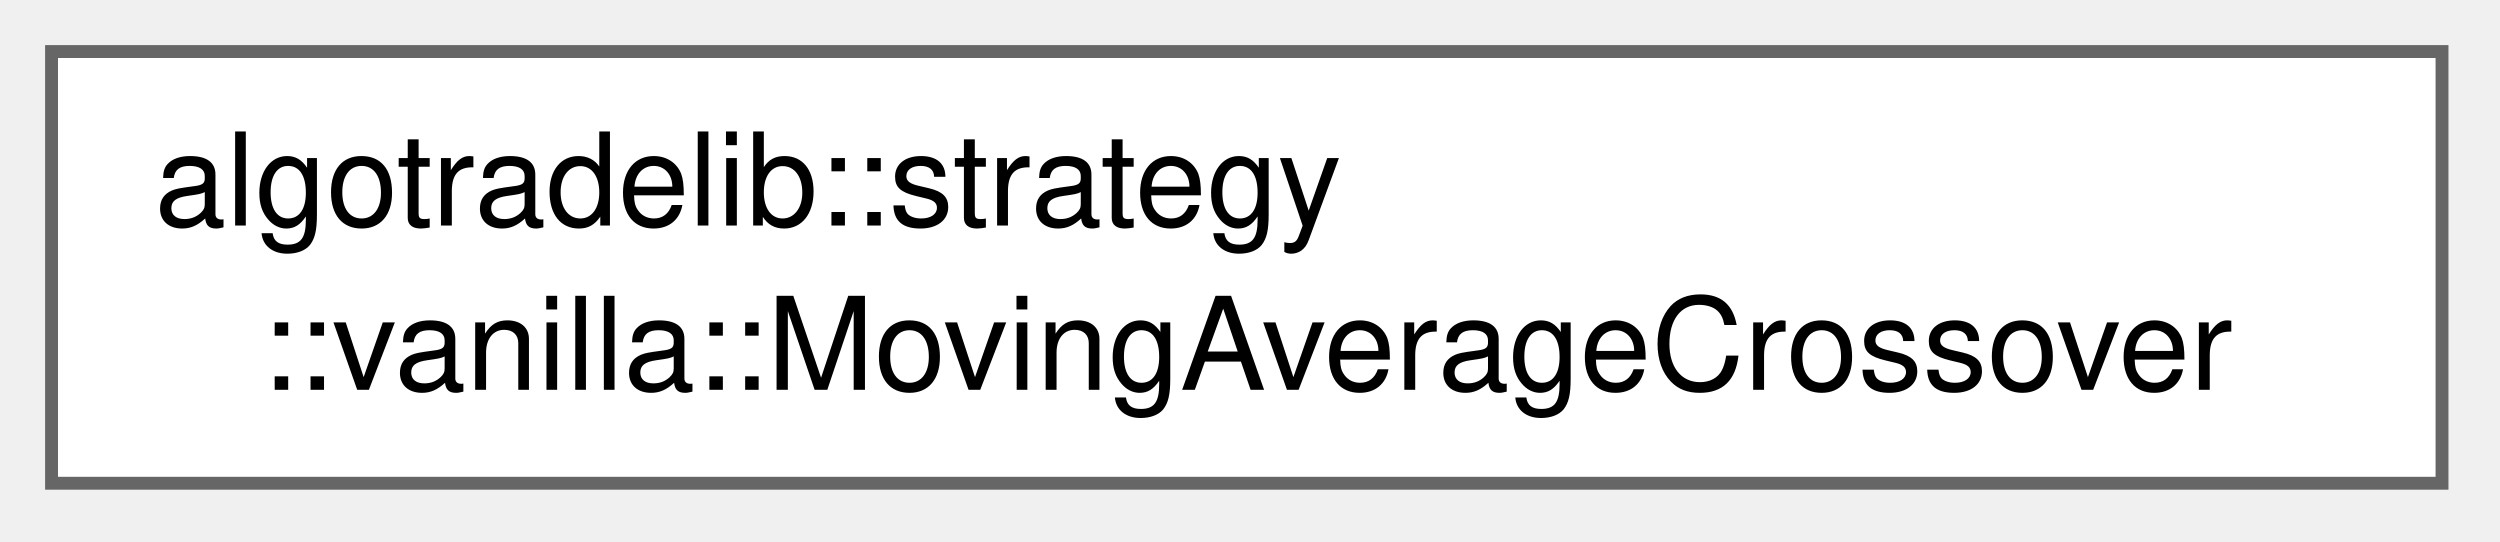
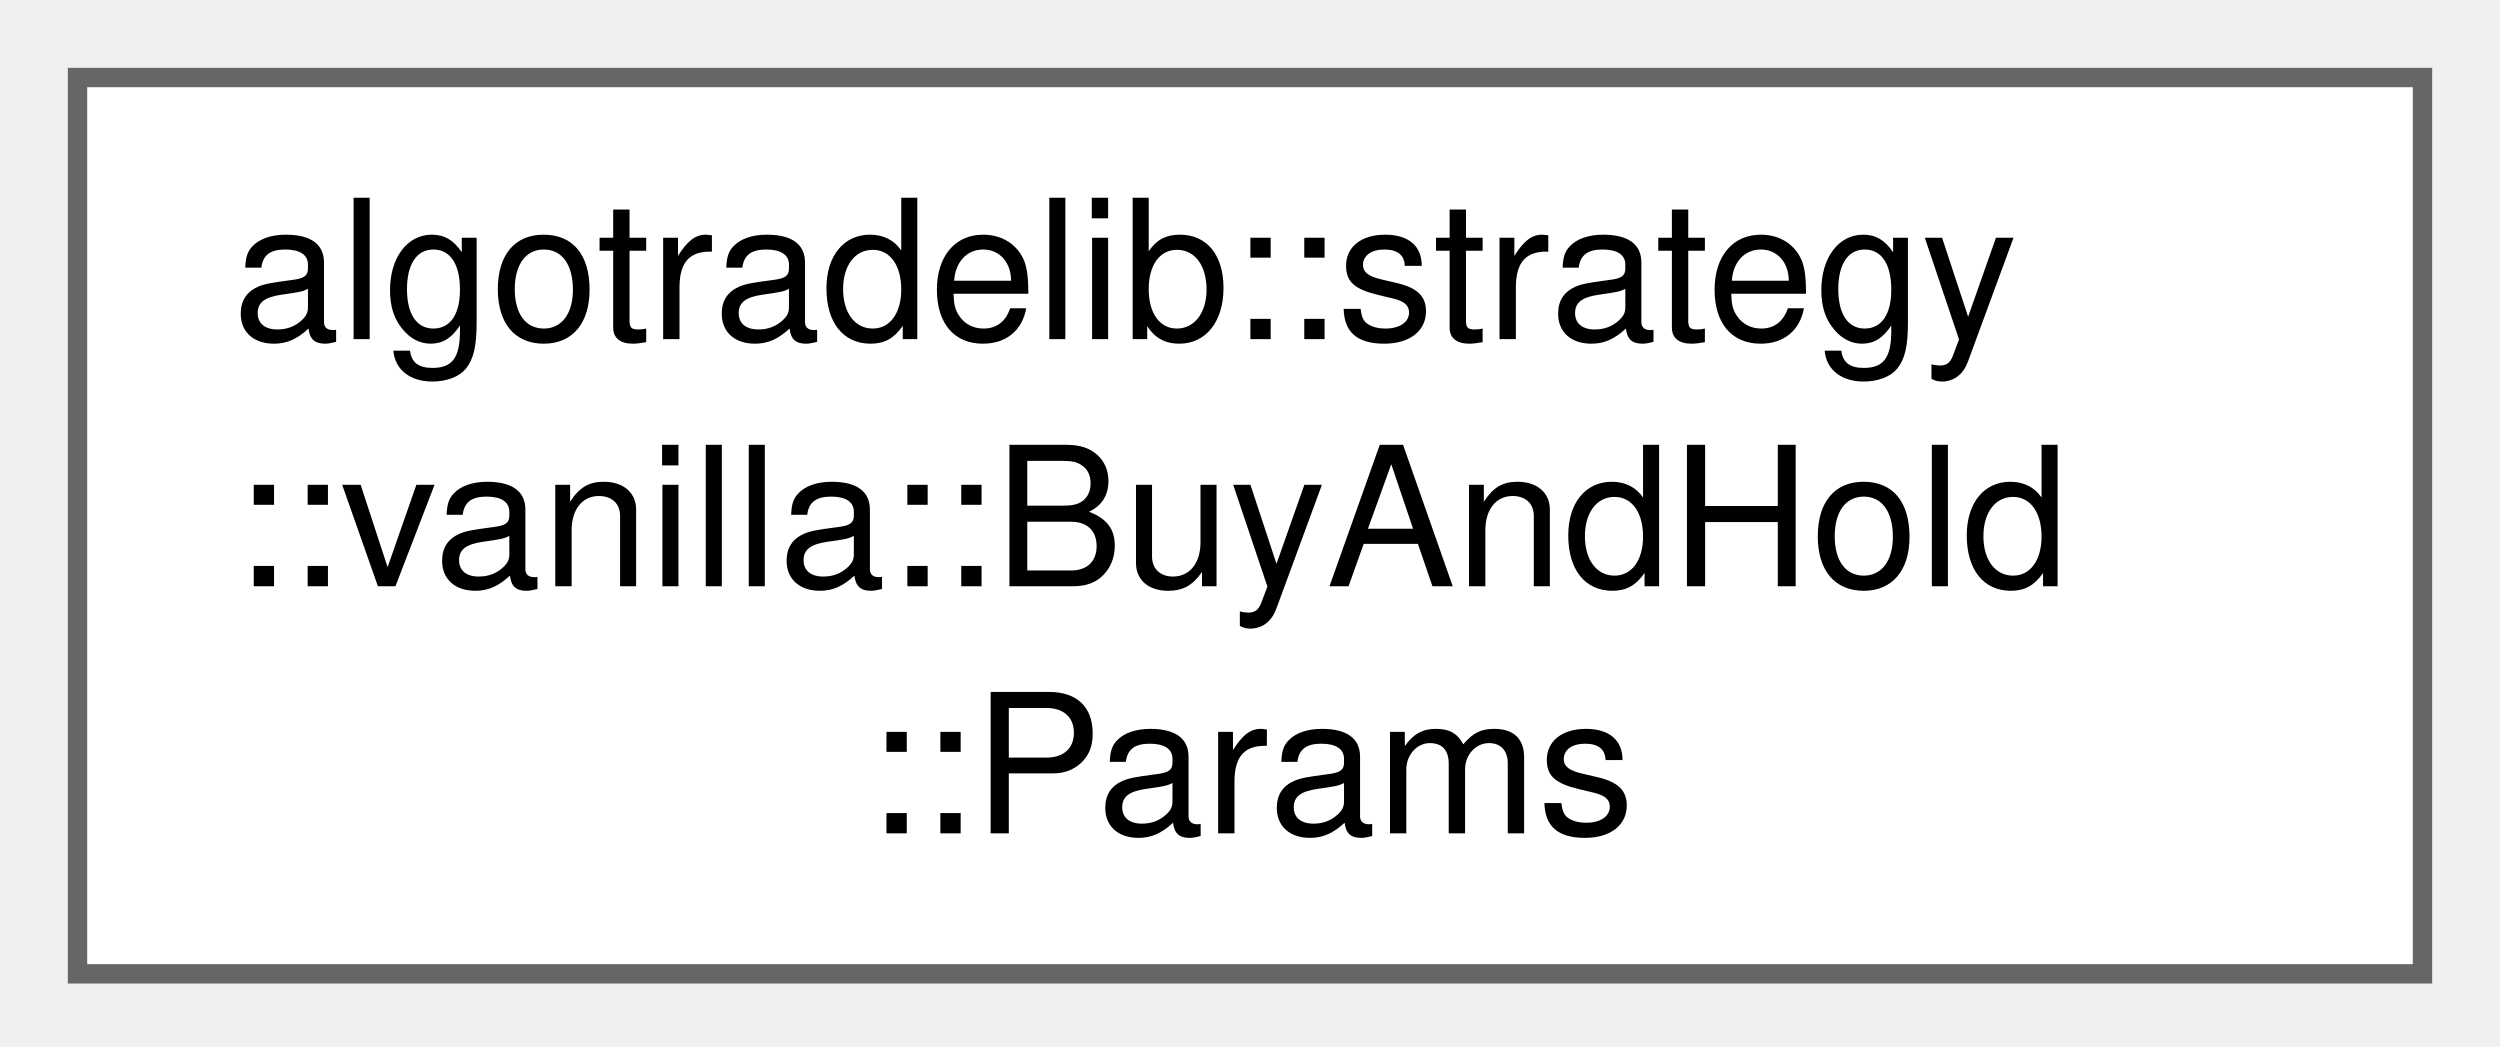
- <svg xmlns="http://www.w3.org/2000/svg" xmlns:xlink="http://www.w3.org/1999/xlink" width="194pt" height="42pt" viewBox="0.00 0.00 194.00 42.00">
-   <g id="graph0" class="graph" transform="scale(1 1) rotate(0) translate(4 37.5)">
+ <svg xmlns="http://www.w3.org/2000/svg" xmlns:xlink="http://www.w3.org/1999/xlink" width="129pt" height="54pt" viewBox="0.00 0.00 129.00 54.00">
+   <g id="graph0" class="graph" transform="scale(1 1) rotate(0) translate(4 50.25)">
    <g id="Node000000" class="node">
      <g id="a_Node000000">
-         <a xlink:href="structalgotradelib_1_1strategy_1_1vanilla_1_1MovingAverageCrossover.html" target="_top" xlink:title="Holds quantity_ shares while the fast moving average is above the slow one, and is flat otherwise.">
-           <polygon fill="white" stroke="#666666" points="185.5,-33.5 0,-33.5 0,0 185.5,0 185.5,-33.5" />
-           <text xml:space="preserve" text-anchor="start" x="8" y="-20" font-family="Helvetica,sans-Serif" font-size="10.00">algotradelib::strategy</text>
-           <text xml:space="preserve" text-anchor="middle" x="92.75" y="-7.25" font-family="Helvetica,sans-Serif" font-size="10.00">::vanilla::MovingAverageCrossover</text>
+         <a xlink:href="structalgotradelib_1_1strategy_1_1vanilla_1_1BuyAndHold_1_1Params.html" target="_top" xlink:title="The strategy's settings.">
+           <polygon fill="white" stroke="#666666" points="121,-46.25 0,-46.25 0,0 121,0 121,-46.25" />
+           <text xml:space="preserve" text-anchor="start" x="8" y="-32.75" font-family="Helvetica,sans-Serif" font-size="10.00">algotradelib::strategy</text>
+           <text xml:space="preserve" text-anchor="start" x="8" y="-20" font-family="Helvetica,sans-Serif" font-size="10.00">::vanilla::BuyAndHold</text>
+           <text xml:space="preserve" text-anchor="middle" x="60.5" y="-7.25" font-family="Helvetica,sans-Serif" font-size="10.00">::Params</text>
        </a>
      </g>
    </g>
  </g>
</svg>
